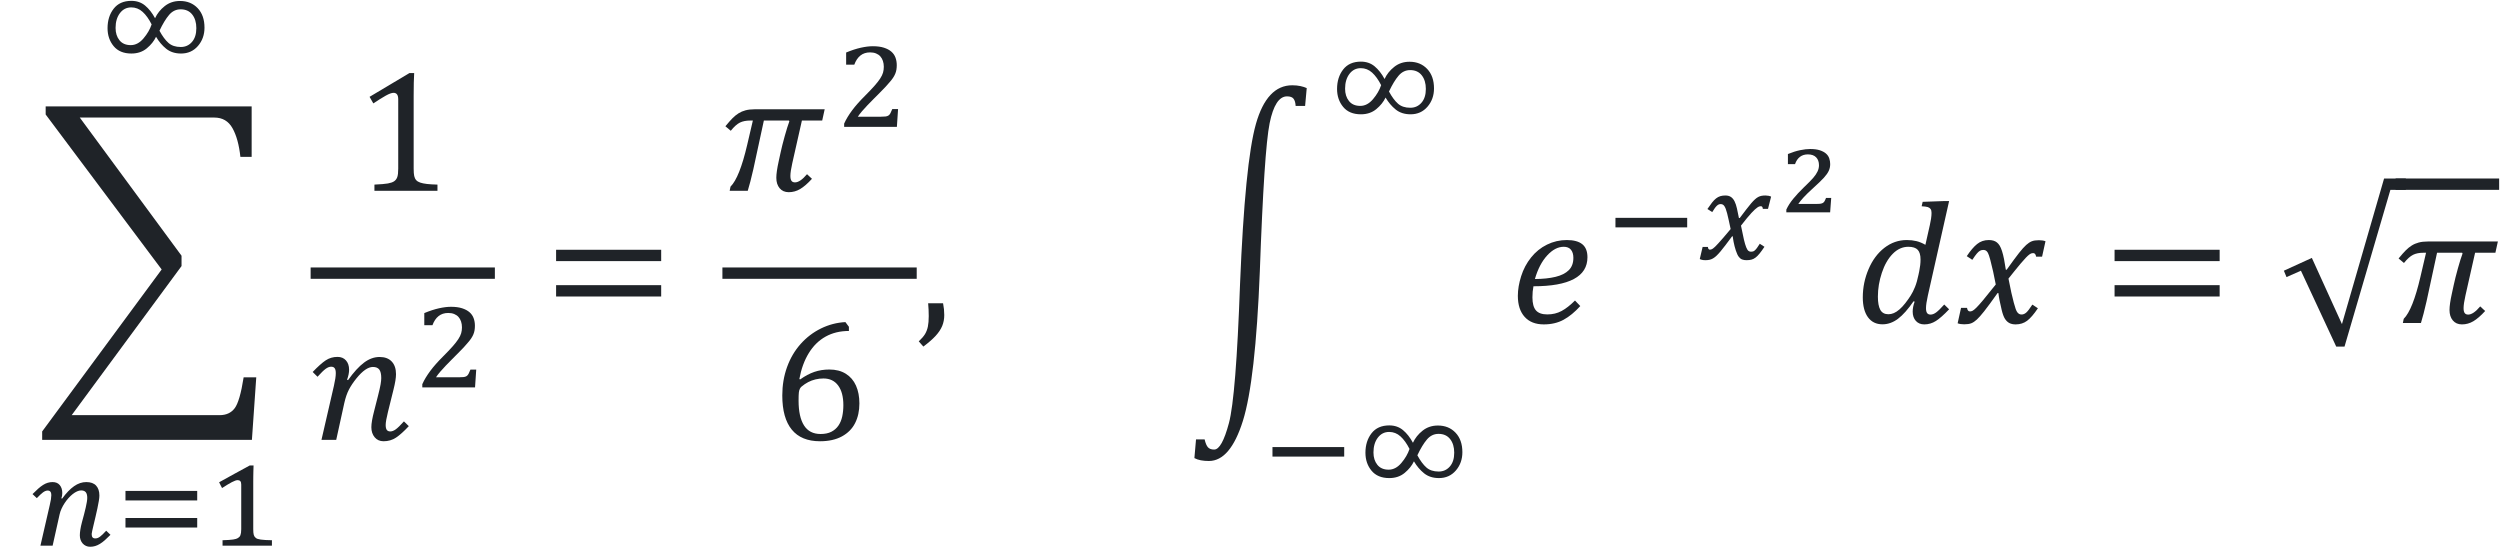
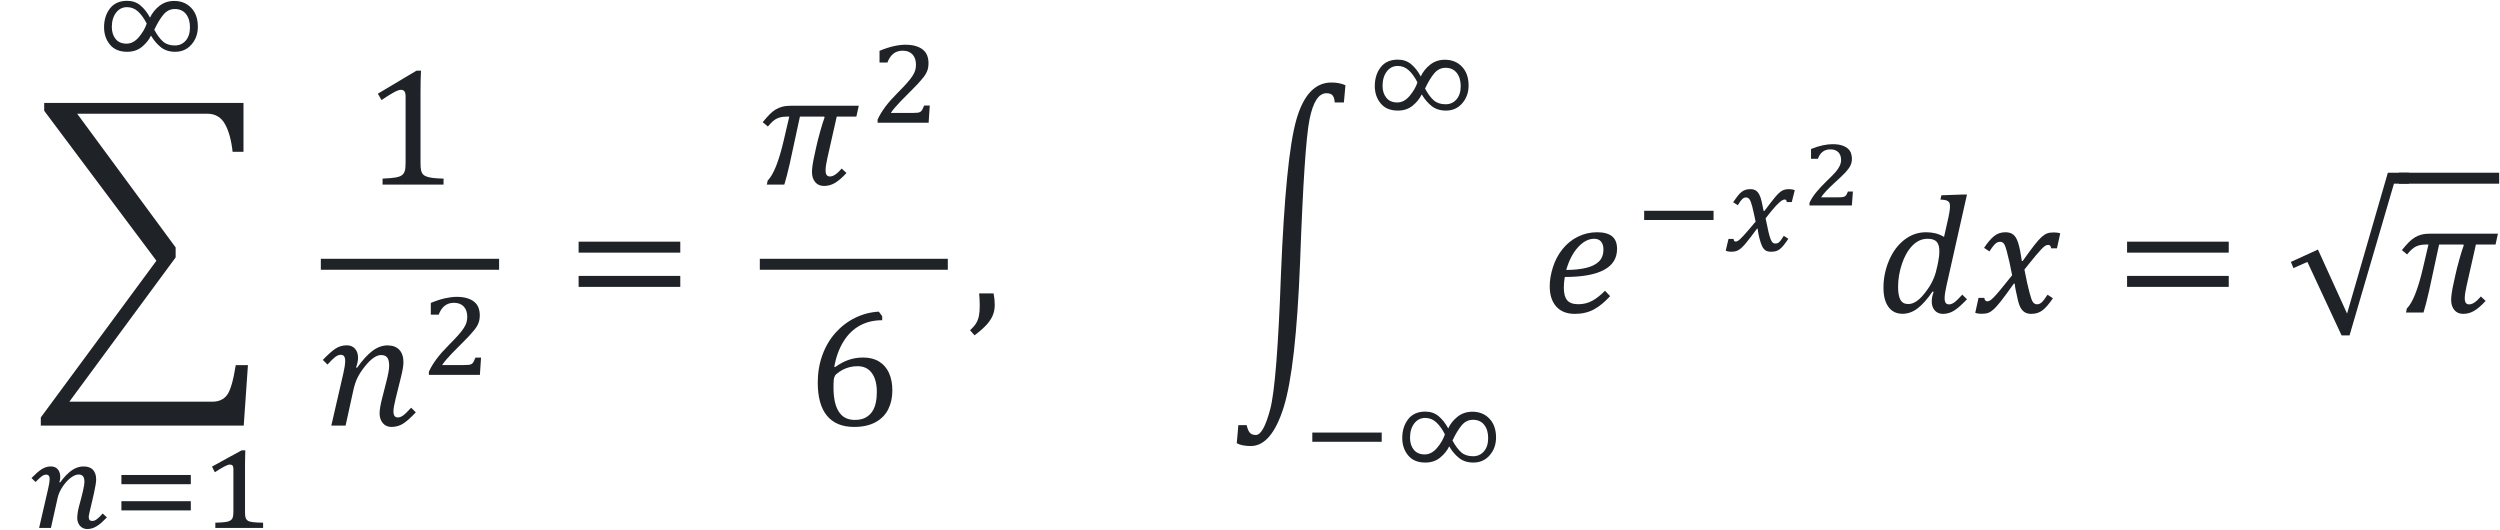
- <svg xmlns="http://www.w3.org/2000/svg" role="img" viewBox="-10 -10 29310.582 6420.44">
+ <svg xmlns="http://www.w3.org/2000/svg" role="img" viewBox="-10 -10 30293.621 6420.44">
  <g fill="#1f2328" stroke="none">
-     <g transform="translate(26731.582, 3968.8) scale(1.0, -1.0)">
+     <g transform="translate(27714.621, 3968.8) scale(1.0, -1.0)">
      <path d="M363 955 L716 179 L1210 1886 L1465 1886 L1465 1753 L1284 1753 L746 -85 L649 -85 L235 805 L66 730 L35 805 L363 955 Z" />
    </g>
-     <rect height="133" width="1214" x="28076.582" y="2082.8" />
-     <g transform="translate(28076.582, 3777.3) scale(1.0, -1.0)">
+     <rect height="133" width="1214" x="29059.621" y="2082.8" />
+     <g transform="translate(29059.621, 3777.3) scale(1.0, -1.0)">
      <path d="M682 448 Q699 528 730.5 641 Q762 754 785 815 L780 824 L486 824 L363 255 Q348 188 328 110.5 Q308 33 297 0 L85 0 L95 49 Q201 154 291 541 L357 824 L325 824 Q254 824 205 800 Q156 776 98 704 L35 757 Q87 820 120 853 Q153 886 189.5 909 Q226 932 271.5 944 Q317 956 378 956 L1199 956 L1170 824 L932 824 L819 323 Q797 225 797 175 Q797 135 810 117 Q823 99 851 99 Q911 99 992 195 L1050 141 Q974 58 911.5 21 Q849 -16 778 -16 Q710 -16 671 30.5 Q632 77 632 153 Q632 220 660 347 L682 448 Z" />
    </g>
-     <g transform="translate(24632.693, 3777.3) scale(1.0, -1.0)">
+     <g transform="translate(25615.732, 3777.3) scale(1.0, -1.0)">
      <path d="M149 726 L149 859 L1381 859 L1381 726 L149 726 Z M149 311 L149 444 L1381 444 L1381 311 L149 311 Z M1423 585 L1423 585 Z" />
    </g>
-     <g transform="translate(22911.805, 3777.3) scale(1.0, -1.0)">
+     <g transform="translate(23894.844, 3777.3) scale(1.0, -1.0)">
      <path d="M477 452 Q462 531 446 604 Q430 677 413 740 Q396 803 385 822.5 Q374 842 361.5 849.5 Q349 857 330 857 Q309 857 292 847.5 Q275 838 255 814.5 Q235 791 202 741 L137 784 Q200 879 258 926 Q316 973 395 973 Q426 973 449.5 966 Q473 959 491 944.5 Q509 930 523 907 Q537 884 550 844.5 Q563 805 574.5 746.5 Q586 688 595 625 L605 625 Q701 760 750.5 822.5 Q800 885 834 915.5 Q868 946 899.5 958.5 Q931 971 983 971 Q1030 971 1060 959 L1020 778 L950 778 Q944 820 915 820 Q906 820 896 817 Q886 814 871.5 804 Q857 794 829 765 Q801 736 766 694 Q731 652 694 606 L626 521 Q644 425 660 355 Q676 285 688.5 238.5 Q701 192 710.5 165 Q720 138 731 124.5 Q742 111 753.5 105.5 Q765 100 780 100 Q807 100 832.5 121 Q858 142 906 216 L971 173 Q901 69 844.5 26.5 Q788 -16 710 -16 Q667 -16 637 -0.5 Q607 15 585 49 Q563 83 546 155 Q515 283 508 351 L498 351 Q392 202 340.5 137 Q289 72 255.5 41 Q222 10 190.5 -2.5 Q159 -15 107 -15 Q60 -15 30 -3 L70 178 L140 178 Q146 136 175 136 Q189 136 204.5 143.5 Q220 151 249 179.5 Q278 208 329 269 Q380 330 477 452 Z" />
    </g>
-     <g transform="translate(21724.805, 3777.3) scale(1.0, -1.0)">
+     <g transform="translate(22707.844, 3777.3) scale(1.0, -1.0)">
      <path d="M700 255 Q604 115 518 50 Q432 -15 336 -15 Q226 -15 165.5 68 Q105 151 105 301 Q105 473 172.5 631.5 Q240 790 358 881.5 Q476 973 621 973 Q682 973 733.5 960.5 Q785 948 839 917 L891 1148 Q899 1181 905 1221 Q911 1261 911 1291 Q911 1321 900 1336.5 Q889 1352 868.5 1359 Q848 1366 795 1369 L807 1421 L1058 1430 L1117 1430 L868 323 Q846 225 846 175 Q846 135 859 117 Q872 99 900 99 Q930 99 964 123.5 Q998 148 1060 217 L1117 161 Q1025 64 962 24 Q899 -16 826 -16 Q764 -16 727 25 Q690 66 690 134 Q690 189 713 251 L700 255 Z M767 609 Q782 681 782 745 Q782 823 749 858.5 Q716 894 639 894 Q537 894 456 811.5 Q375 729 328.5 589 Q282 449 282 310 Q282 206 310.5 154.5 Q339 103 406 103 Q437 103 469 116.5 Q501 130 535.5 160 Q570 190 603.5 233 Q637 276 665 319.5 Q693 363 717 422.5 Q741 482 758 566 L767 609 Z" />
    </g>
-     <g transform="translate(20846.953, 2479.8) scale(0.6, -0.6)">
+     <g transform="translate(21829.994, 2479.8) scale(0.6, -0.6)">
      <path d="M739 165 Q790 165 817 170 Q844 175 860 185.5 Q876 196 887 212 Q898 228 920 282 L1021 282 L1000 0 L144 0 L144 55 Q194 162 279 265.5 Q364 369 477 479 Q613 609 670 675 Q727 741 754.5 800.5 Q782 860 782 920 Q782 1019 726 1076 Q670 1133 565 1133 Q474 1133 410.5 1085 Q347 1037 314 943 L175 943 L175 1140 Q305 1193 414.5 1215.5 Q524 1238 609 1238 Q724 1238 799.5 1213 Q875 1188 920 1148 Q965 1108 983 1054 Q1001 1000 1001 943 Q1001 871 972 809.5 Q943 748 877 675.5 Q811 603 641 449 Q460 285 378 165 L739 165 Z" />
    </g>
-     <g transform="translate(19894.303, 3027.3) scale(0.73, -0.73)">
+     <g transform="translate(20877.344, 3027.3) scale(0.73, -0.73)">
      <path d="M529 482 Q511 566 497.5 628 Q484 690 472.5 734.5 Q461 779 450 807 Q439 835 427.5 851.5 Q416 868 402.5 875 Q389 882 371 883 Q354 883 339.5 877.5 Q325 872 309.5 858 Q294 844 275.5 819 Q257 794 233 754 L156 804 Q197 865 230 907 Q263 949 295 974 Q327 999 362.5 1010 Q398 1021 444 1021 Q499 1021 534 997 Q569 973 592 927 Q615 881 630 813.5 Q645 746 662 659 L675 659 Q735 738 779 796 Q823 854 857.5 894 Q892 934 919.5 959 Q947 984 973 997.5 Q999 1011 1026.5 1016 Q1054 1021 1088 1021 Q1138 1021 1179 1003 L1129 806 L1046 806 Q1043 849 1014 849 Q1003 849 990 845 Q977 841 959 829 Q941 817 917.5 795.5 Q894 774 862 739.5 Q830 705 789 655 Q748 605 695 537 Q722 399 741.5 316 Q761 233 779 189 Q797 145 815 131.5 Q833 118 856 118 Q873 118 887.5 122 Q902 126 917.5 139.5 Q933 153 952 178.5 Q971 204 997 246 L1072 197 Q1028 131 994 89 Q960 47 928 23 Q896 -1 862 -9.5 Q828 -18 784 -18 Q746 -18 716 -7.5 Q686 3 664 31 Q649 48 636 76.5 Q623 105 612 138 Q601 171 592 206.5 Q583 242 577 273 Q571 304 567.5 328.5 Q564 353 563 365 L552 365 Q492 285 447.5 225.5 Q403 166 367 123.5 Q331 81 302 53.5 Q273 26 245 10 Q217 -6 187.5 -12 Q158 -18 122 -18 Q70 -18 33 0 L79 195 L164 195 Q167 151 197 151 Q208 152 218.5 155 Q229 158 243 167.5 Q257 177 278.5 197.5 Q300 218 333 254.5 Q366 291 414 346 Q462 401 529 482 Z" />
    </g>
-     <g transform="translate(18806.604, 3027.3) scale(0.73, -0.73)">
+     <g transform="translate(19789.645, 3027.3) scale(0.73, -0.73)">
      <path d="M169 509 L169 662 L1321 662 L1321 509 L169 509 Z" />
    </g>
-     <g transform="translate(17680.604, 3777.3) scale(1.0, -1.0)">
+     <g transform="translate(18663.645, 3777.3) scale(1.0, -1.0)">
      <path d="M837 199 Q740 92 640.5 38 Q541 -16 409 -16 Q264 -16 184.5 72.5 Q105 161 105 319 Q105 426 143.5 548.5 Q182 671 260 768.5 Q338 866 447 919.5 Q556 973 679 973 Q800 973 860.5 924 Q921 875 921 771 Q921 601 761.5 516 Q602 431 288 431 Q276 371 276 301 Q276 196 317 148.5 Q358 101 451 101 Q543 101 617.5 141 Q692 181 775 264 L837 199 Z M305 516 Q446 517 547 541.5 Q648 566 702 619.5 Q756 673 756 764 Q756 825 727.5 859.5 Q699 894 643 894 Q542 894 448.5 792 Q355 690 305 516 Z" />
    </g>
-     <g transform="translate(15540.41, 1449.8) scale(0.73, -0.73)">
+     <g transform="translate(16523.45, 1449.8) scale(0.73, -0.73)">
      <path d="M935 731 Q986 843 1090 925.5 Q1194 1008 1336 1008 Q1510 1008 1619.5 892.5 Q1729 777 1729 580 Q1729 407 1624 285.5 Q1519 164 1353 164 Q1209 164 1114 240.5 Q1019 317 951 433 Q903 331 802.5 247.5 Q702 164 555 164 Q368 164 270 282.5 Q172 401 172 571 Q172 757 270 883.5 Q368 1010 555 1010 Q684 1010 775 934.5 Q866 859 935 731 Z M880 632 Q814 762 735 833.5 Q656 905 553 905 Q441 905 371 813 Q301 721 301 575 Q301 455 363.5 377 Q426 299 545 299 Q658 299 749.5 407 Q841 515 880 632 Z M1006 530 Q1077 399 1151 334 Q1225 269 1348 269 Q1457 269 1527.5 349.5 Q1598 430 1598 571 Q1598 707 1532 790.5 Q1466 874 1346 874 Q1237 874 1160.5 784.5 Q1084 695 1006 530 Z" />
    </g>
-     <g transform="translate(15873.11, 5714.8) scale(0.73, -0.73)">
+     <g transform="translate(16856.15, 5714.8) scale(0.73, -0.73)">
      <path d="M935 731 Q986 843 1090 925.5 Q1194 1008 1336 1008 Q1510 1008 1619.5 892.5 Q1729 777 1729 580 Q1729 407 1624 285.5 Q1519 164 1353 164 Q1209 164 1114 240.5 Q1019 317 951 433 Q903 331 802.5 247.5 Q702 164 555 164 Q368 164 270 282.5 Q172 401 172 571 Q172 757 270 883.5 Q368 1010 555 1010 Q684 1010 775 934.5 Q866 859 935 731 Z M880 632 Q814 762 735 833.5 Q656 905 553 905 Q441 905 371 813 Q301 721 301 575 Q301 455 363.5 377 Q426 299 545 299 Q658 299 749.5 407 Q841 515 880 632 Z M1006 530 Q1077 399 1151 334 Q1225 269 1348 269 Q1457 269 1527.5 349.5 Q1598 430 1598 571 Q1598 707 1532 790.5 Q1466 874 1346 874 Q1237 874 1160.5 784.5 Q1084 695 1006 530 Z" />
    </g>
-     <g transform="translate(14785.41, 5714.8) scale(0.73, -0.73)">
+     <g transform="translate(15768.45, 5714.8) scale(0.73, -0.73)">
      <path d="M169 509 L169 662 L1321 662 L1321 509 L169 509 Z" />
    </g>
-     <g transform="translate(13888.41, 3771.8) scale(1.0, -1.0)">
+     <g transform="translate(14871.45, 3771.8) scale(1.0, -1.0)">
      <path d="M1403 2540 L1292 2540 Q1289 2595 1268 2623.5 Q1247 2652 1191 2652 Q1051 2652 987 2337 Q923 2022 872 598 Q821 -683 673.5 -1153 Q526 -1623 275 -1623 Q224 -1623 181 -1615 Q138 -1607 105 -1589 L124 -1370 L225 -1370 Q240 -1436 264 -1462.5 Q288 -1489 337 -1489 Q427 -1489 510 -1178 Q593 -867 640 449 Q698 1877 826.5 2329.5 Q955 2782 1252 2782 Q1305 2782 1348.5 2772.5 Q1392 2763 1422 2749 L1403 2540 Z" />
    </g>
-     <g transform="translate(10737.744, 3777.3) scale(1.0, -1.0)">
+     <g transform="translate(11720.784, 3777.3) scale(1.0, -1.0)">
      <path d="M309 232 Q323 162 323 94 Q323 24 299 -34 Q275 -92 222.5 -149.5 Q170 -207 78 -276 L24 -215 Q75 -167 98 -128.5 Q121 -90 131 -41 Q141 8 141 82 Q141 158 134 232 L309 232 Z" />
    </g>
-     <rect height="133" width="2278.05" x="8459.694" y="3125.8" />
-     <g transform="translate(9031.72, 5147.3) scale(1.0, -1.0)">
+     <rect height="133" width="2278.05" x="9196.974" y="3125.8" />
+     <g transform="translate(9768.999, 5147.3) scale(1.0, -1.0)">
      <path d="M911 1326 L911 1277 Q757 1277 638 1211 Q519 1145 440.5 1017 Q362 889 330 713 L340 709 Q424 769 505.5 797 Q587 825 682 825 Q795 825 874.5 775.5 Q954 726 994 636.5 Q1034 547 1034 427 Q1034 297 984 197.5 Q934 98 829.5 41 Q725 -16 572 -16 Q353 -16 241.5 120 Q130 256 130 521 Q130 699 186 854 Q242 1009 345 1124.5 Q448 1240 584 1306.5 Q720 1373 870 1381 L911 1326 Z M613 720 Q564 720 518.5 709 Q473 698 433 677 Q393 656 355 624 Q343 613 337 601 Q327 582 324 554 Q321 526 321 460 Q321 269 385 169 Q449 69 579 69 Q654 69 705 95 Q756 121 787.5 166.5 Q819 212 832.5 273.5 Q846 335 846 407 Q846 555 785 637.5 Q724 720 613 720 Z" />
    </g>
-     <g transform="translate(9787.694, 1477.3) scale(0.73, -0.73)">
+     <g transform="translate(10524.974, 1477.3) scale(0.73, -0.73)">
      <path d="M726 163 Q773 163 801 166.5 Q829 170 847.5 182 Q866 194 879 218.5 Q892 243 909 286 L1002 286 Q997 215 992.5 143 Q988 71 983 0 L136 0 L136 52 Q160 106 192 158.5 Q224 211 264 265 Q304 319 355 376.5 Q406 434 468 496 Q562 590 621 656.5 Q680 723 714 775 Q748 827 760.5 871 Q773 915 773 965 Q773 1016 758.5 1059 Q744 1102 717 1132 Q690 1162 648.5 1179 Q607 1196 553 1196 Q460 1196 397 1145.5 Q334 1095 299 999 L168 999 L168 1194 Q296 1247 403.5 1271 Q511 1295 597 1295 Q701 1295 774.5 1271.5 Q848 1248 894 1208 Q940 1168 960.5 1112 Q981 1056 981 991 Q981 952 975.5 918.5 Q970 885 956.5 852.5 Q943 820 921 787 Q899 754 866 717 Q841 685 801 643 Q761 601 713.5 553 Q666 505 614 453 Q562 401 513 350 Q464 299 423 251 Q382 203 356 163 L726 163 Z" />
    </g>
-     <g transform="translate(8459.694, 2227.3) scale(1.0, -1.0)">
+     <g transform="translate(9196.974, 2227.3) scale(1.0, -1.0)">
      <path d="M682 448 Q699 528 730.5 641 Q762 754 785 815 L780 824 L486 824 L363 255 Q348 188 328 110.5 Q308 33 297 0 L85 0 L95 49 Q201 154 291 541 L357 824 L325 824 Q254 824 205 800 Q156 776 98 704 L35 757 Q87 820 120 853 Q153 886 189.5 909 Q226 932 271.5 944 Q317 956 378 956 L1199 956 L1170 824 L932 824 L819 323 Q797 225 797 175 Q797 135 810 117 Q823 99 851 99 Q911 99 992 195 L1050 141 Q974 58 911.5 21 Q849 -16 778 -16 Q710 -16 671 30.5 Q632 77 632 153 Q632 220 660 347 L682 448 Z" />
    </g>
-     <g transform="translate(6360.806, 3777.3) scale(1.0, -1.0)">
+     <g transform="translate(6852.325, 3777.3) scale(1.0, -1.0)">
      <path d="M149 726 L149 859 L1381 859 L1381 726 L149 726 Z M149 311 L149 444 L1381 444 L1381 311 L149 311 Z M1423 585 L1423 585 Z" />
    </g>
-     <rect height="133" width="2160.05" x="3631.867" y="3125.8" />
-     <g transform="translate(4841.867, 4532.3) scale(0.73, -0.73)">
+     <rect height="133" width="2160.05" x="3877.627" y="3125.8" />
+     <g transform="translate(5087.627, 4532.3) scale(0.73, -0.73)">
      <path d="M726 163 Q773 163 801 166.5 Q829 170 847.5 182 Q866 194 879 218.5 Q892 243 909 286 L1002 286 Q997 215 992.5 143 Q988 71 983 0 L136 0 L136 52 Q160 106 192 158.5 Q224 211 264 265 Q304 319 355 376.5 Q406 434 468 496 Q562 590 621 656.5 Q680 723 714 775 Q748 827 760.5 871 Q773 915 773 965 Q773 1016 758.5 1059 Q744 1102 717 1132 Q690 1162 648.5 1179 Q607 1196 553 1196 Q460 1196 397 1145.5 Q334 1095 299 999 L168 999 L168 1194 Q296 1247 403.5 1271 Q511 1295 597 1295 Q701 1295 774.5 1271.5 Q848 1248 894 1208 Q940 1168 960.5 1112 Q981 1056 981 991 Q981 952 975.5 918.5 Q970 885 956.5 852.5 Q943 820 921 787 Q899 754 866 717 Q841 685 801 643 Q761 601 713.5 553 Q666 505 614 453 Q562 401 513 350 Q464 299 423 251 Q382 203 356 163 L726 163 Z" />
    </g>
-     <g transform="translate(3631.867, 5147.3) scale(1.0, -1.0)">
+     <g transform="translate(3877.627, 5147.3) scale(1.0, -1.0)">
      <path d="M273 634 Q295 730 295 782 Q295 822 282 840 Q269 858 241 858 Q210 858 175.5 832.5 Q141 807 81 740 L24 796 Q116 892 177 932.5 Q238 973 315 973 Q378 973 414.5 931.5 Q451 890 451 823 Q451 770 427 705 L439 701 Q537 839 625.5 905.5 Q714 972 808 972 Q901 972 951 918.5 Q1001 865 1001 770 Q1001 707 972 591 L907 329 Q880 220 880 175 Q880 135 893 117 Q906 99 934 99 Q964 99 998 123.5 Q1032 148 1094 217 L1151 161 Q1065 69 1001 26.5 Q937 -16 855 -16 Q790 -16 751 30.5 Q712 77 712 149 Q712 214 745 340 L789 513 Q813 607 820.5 652 Q828 697 828 725 Q828 794 805 824.5 Q782 855 730 855 Q688 855 639.5 821.5 Q591 788 536.5 720.5 Q482 653 449 589.5 Q416 526 395 433 L300 0 L127 0 L273 634 Z" />
    </g>
-     <g transform="translate(4144.892, 2227.3) scale(1.0, -1.0)">
+     <g transform="translate(4390.652, 2227.3) scale(1.0, -1.0)">
      <path d="M695 261 Q695 203 701.5 173.5 Q708 144 724.5 125.5 Q741 107 772 96.5 Q803 86 850 80.5 Q897 75 974 73 L974 0 L235 0 L235 73 Q346 78 393.5 86.5 Q441 95 466 112 Q491 129 502.5 160 Q514 191 514 261 L514 1072 Q514 1112 500 1130.5 Q486 1149 459 1149 Q427 1149 368 1116 Q309 1083 222 1025 L178 1102 L646 1381 L701 1381 Q695 1285 695 1115 L695 261 Z" />
    </g>
    <g transform="translate(1125.353, 737.3001) scale(0.73, -0.73)">
      <path d="M935 731 Q986 843 1090 925.5 Q1194 1008 1336 1008 Q1510 1008 1619.5 892.5 Q1729 777 1729 580 Q1729 407 1624 285.5 Q1519 164 1353 164 Q1209 164 1114 240.5 Q1019 317 951 433 Q903 331 802.5 247.5 Q702 164 555 164 Q368 164 270 282.5 Q172 401 172 571 Q172 757 270 883.5 Q368 1010 555 1010 Q684 1010 775 934.5 Q866 859 935 731 Z M880 632 Q814 762 735 833.5 Q656 905 553 905 Q441 905 371 813 Q301 721 301 575 Q301 455 363.5 377 Q426 299 545 299 Q658 299 749.5 407 Q841 515 880 632 Z M1006 530 Q1077 399 1151 334 Q1225 269 1348 269 Q1457 269 1527.5 349.5 Q1598 430 1598 571 Q1598 707 1532 790.5 Q1466 874 1346 874 Q1237 874 1160.5 784.5 Q1084 695 1006 530 Z" />
    </g>
    <g transform="translate(2425.483, 6387.3) scale(0.73, -0.73)">
      <path d="M731 264 Q731 233 733 210.5 Q735 188 739.5 172.5 Q744 157 751.5 146 Q759 135 769 127 Q781 115 801 108.5 Q821 102 852 97.5 Q883 93 926.5 90.5 Q970 88 1031 87 L1031 0 L238 0 L238 87 Q297 89 338 91.5 Q379 94 408 98.5 Q437 103 454.5 108.5 Q472 114 485 122 Q499 131 509 141.5 Q519 152 525 168 Q531 184 534.5 207 Q538 230 538 264 L538 981 Q538 1020 523 1036 Q508 1052 480 1052 Q449 1052 388 1020 Q327 988 230 925 Q217 948 206 971 Q195 994 183 1018 Q307 1086 428.5 1153.5 Q550 1221 675 1288 L736 1288 Q734 1233 733 1189.5 Q732 1146 731.5 1105 Q731 1064 731 1024 L731 264 Z" />
    </g>
    <g transform="translate(1337.783, 6387.3) scale(0.73, -0.73)">
      <path d="M169 726 L169 879 L1321 879 L1321 726 L169 726 Z M169 291 L169 444 L1321 444 L1321 291 L169 291 Z" />
    </g>
    <g transform="translate(341.3333, 6387.3) scale(0.73, -0.73)">
      <path d="M517 756 Q614 889 708.5 955 Q803 1021 904 1021 Q1010 1021 1062.5 964 Q1115 907 1115 804 Q1115 773 1106 718 Q1097 663 1083 598 Q1069 533 1053 464.5 Q1037 396 1023 338 Q1009 280 1000 239 Q991 198 991 188 Q991 150 1005 133 Q1019 116 1050 116 Q1069 116 1087.5 123 Q1106 130 1126 145 Q1146 160 1170 183.5 Q1194 207 1224 240 L1293 174 Q1244 124 1203 88 Q1162 52 1123.5 28.5 Q1085 5 1047 -6.5 Q1009 -18 966 -18 Q930 -18 899.5 -4 Q869 10 847 34.5 Q825 59 813 92.5 Q801 126 801 166 Q801 206 809.5 259.5 Q818 313 835 377 Q853 442 868.5 501.5 Q884 561 895.5 611.5 Q907 662 913.5 701.5 Q920 741 920 767 Q920 829 896.5 858 Q873 887 821 887 Q791 887 756.5 871.5 Q722 856 687 828.5 Q652 801 618.5 763.5 Q585 726 557 683.5 Q529 641 507.5 594.5 Q486 548 476 502 L364 0 L168 0 L318 652 Q331 704 337 745 Q343 786 343 812 Q343 885 284 885 Q266 885 247.5 877.5 Q229 870 208.5 855 Q188 840 164 817 Q140 794 110 763 L41 828 Q91 879 132.5 915.5 Q174 952 211.5 975.5 Q249 999 286 1010 Q323 1021 364 1021 Q438 1021 478.5 972.5 Q519 924 519 845 Q519 825 515.5 803 Q512 781 503 761 L517 756 Z" />
    </g>
    <g transform="translate(458.4334, 3777.3) scale(1.0, -1.0)">
      <path d="M467 2409 L1660 789 L1660 668 L372 -1080 L2107 -1080 Q2222 -1080 2283 -999 Q2344 -918 2388 -637 L2536 -637 L2485 -1370 L26 -1370 L26 -1271 L1427 628 L67 2445 L67 2540 L2482 2540 L2482 1948 L2350 1948 Q2327 2161 2257 2285 Q2187 2409 2045 2409 L467 2409 Z" />
    </g>
  </g>
</svg>
